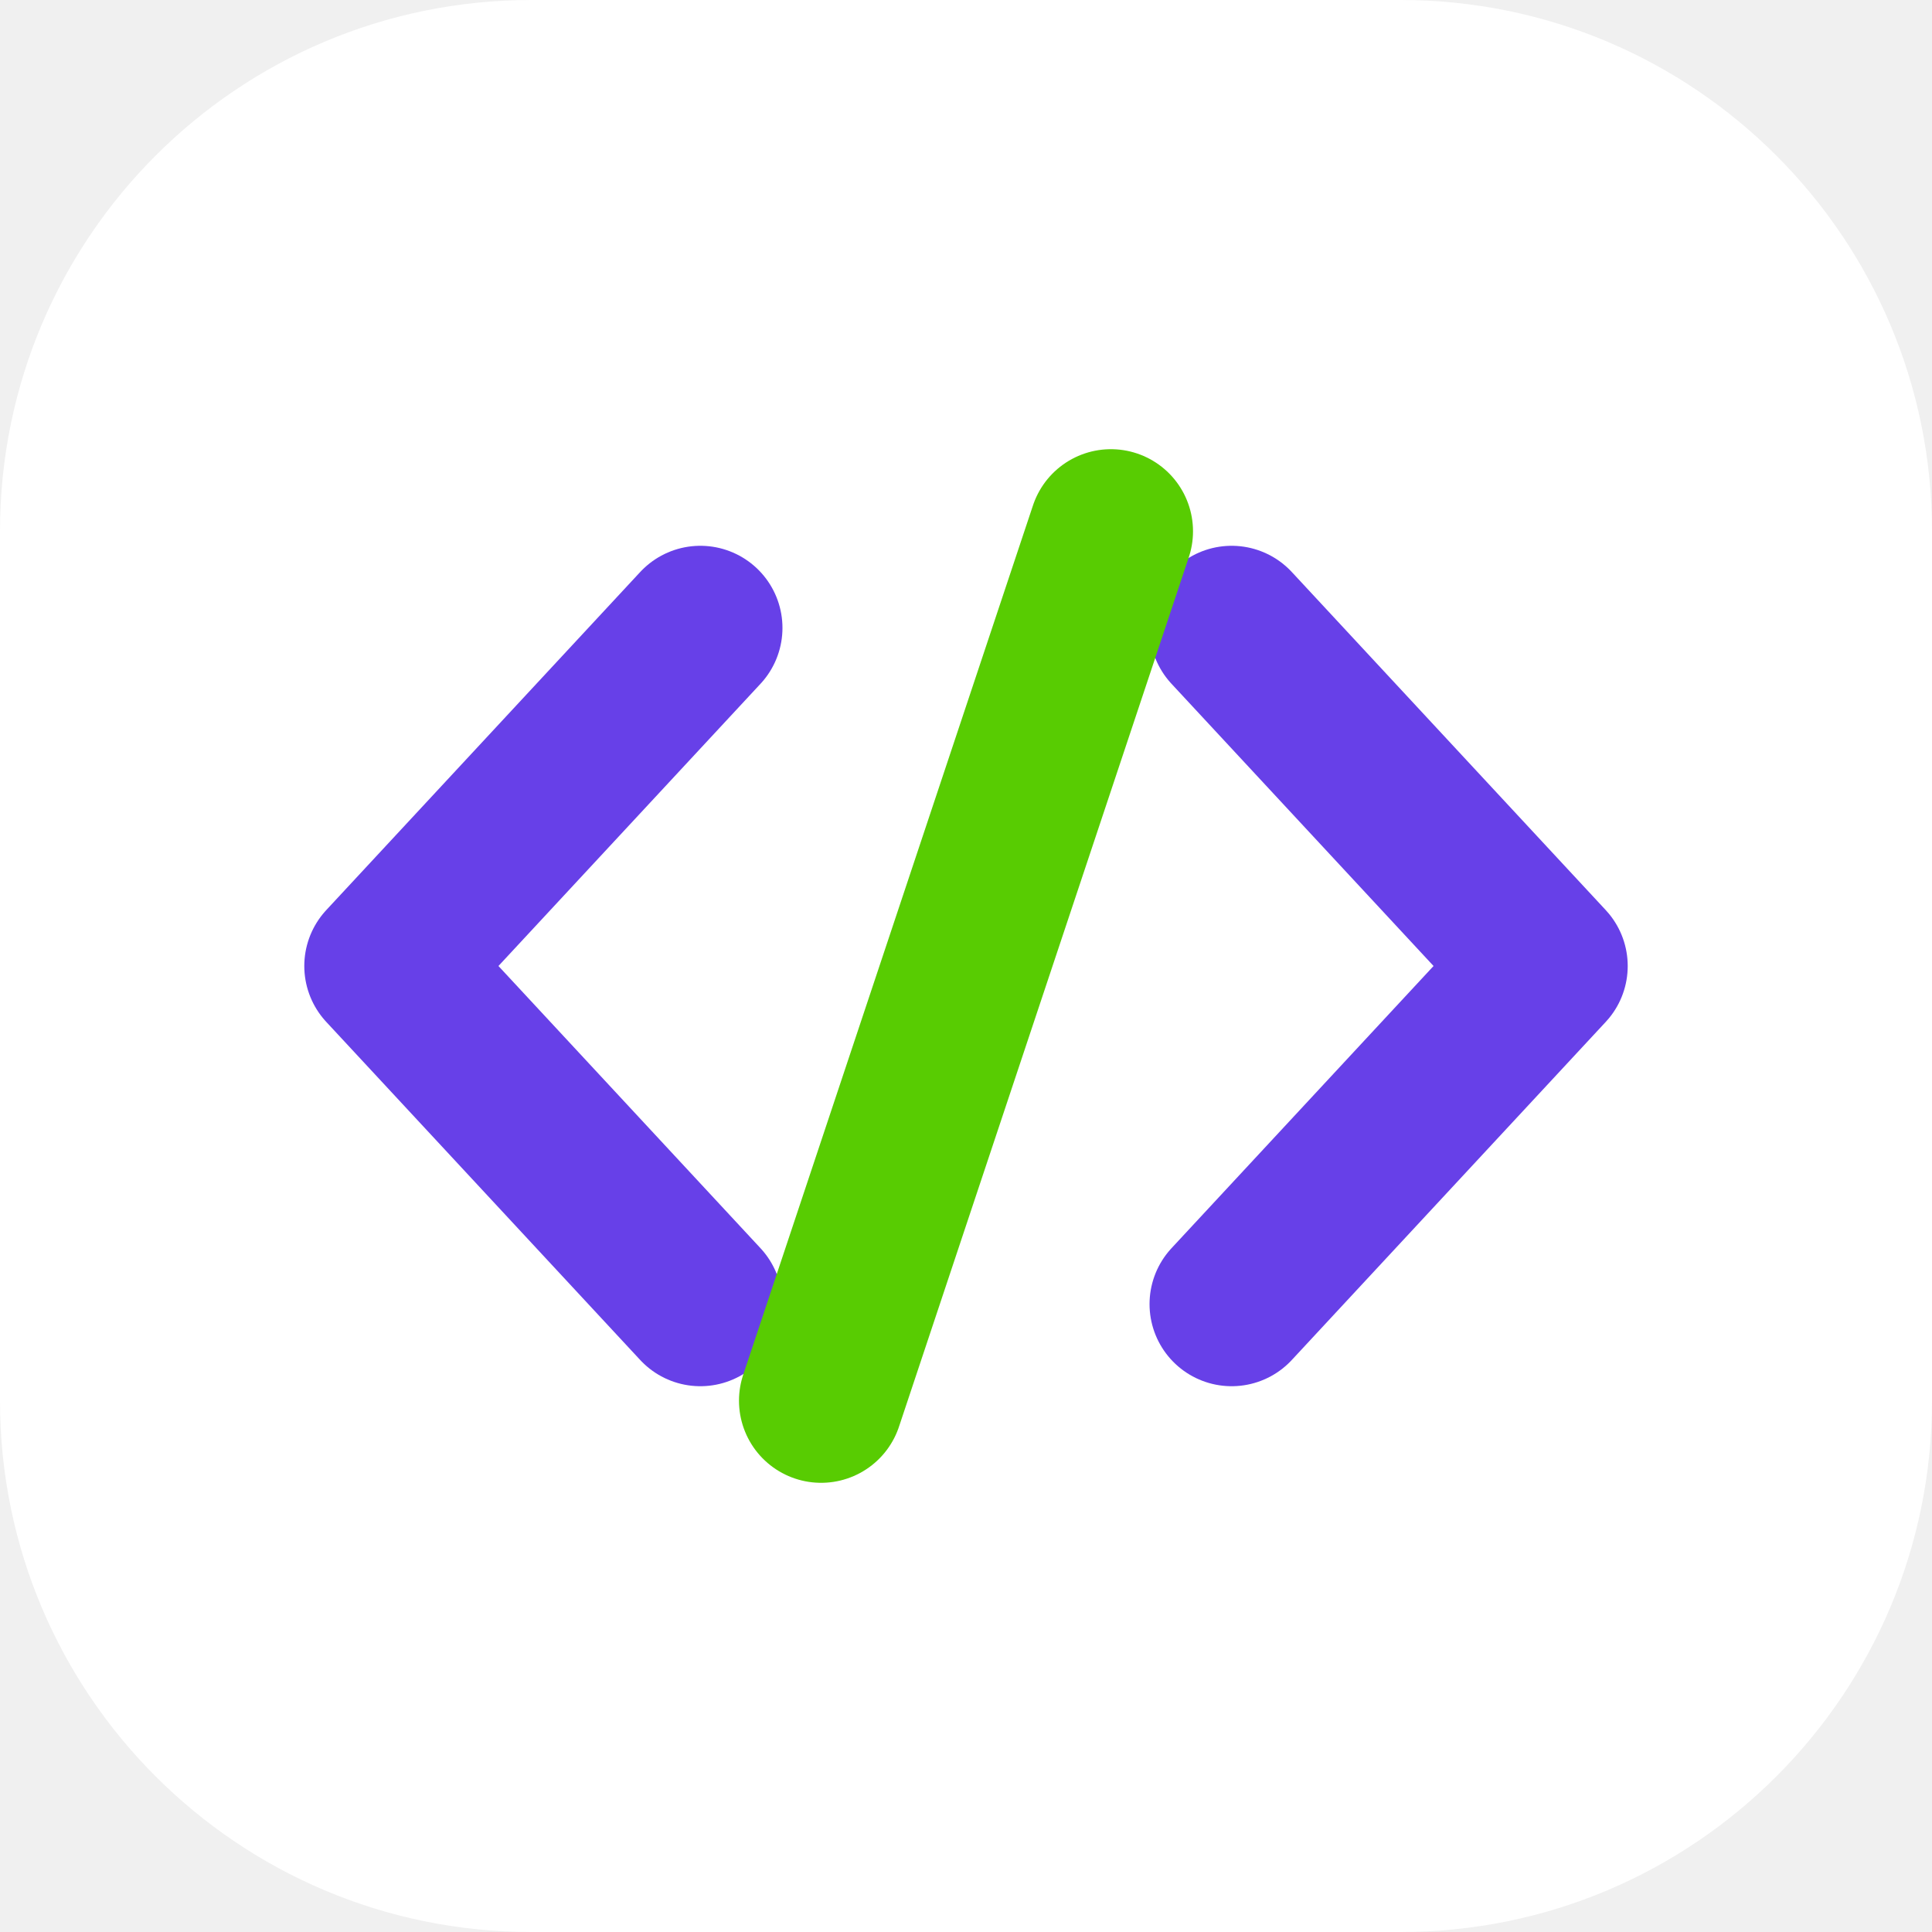
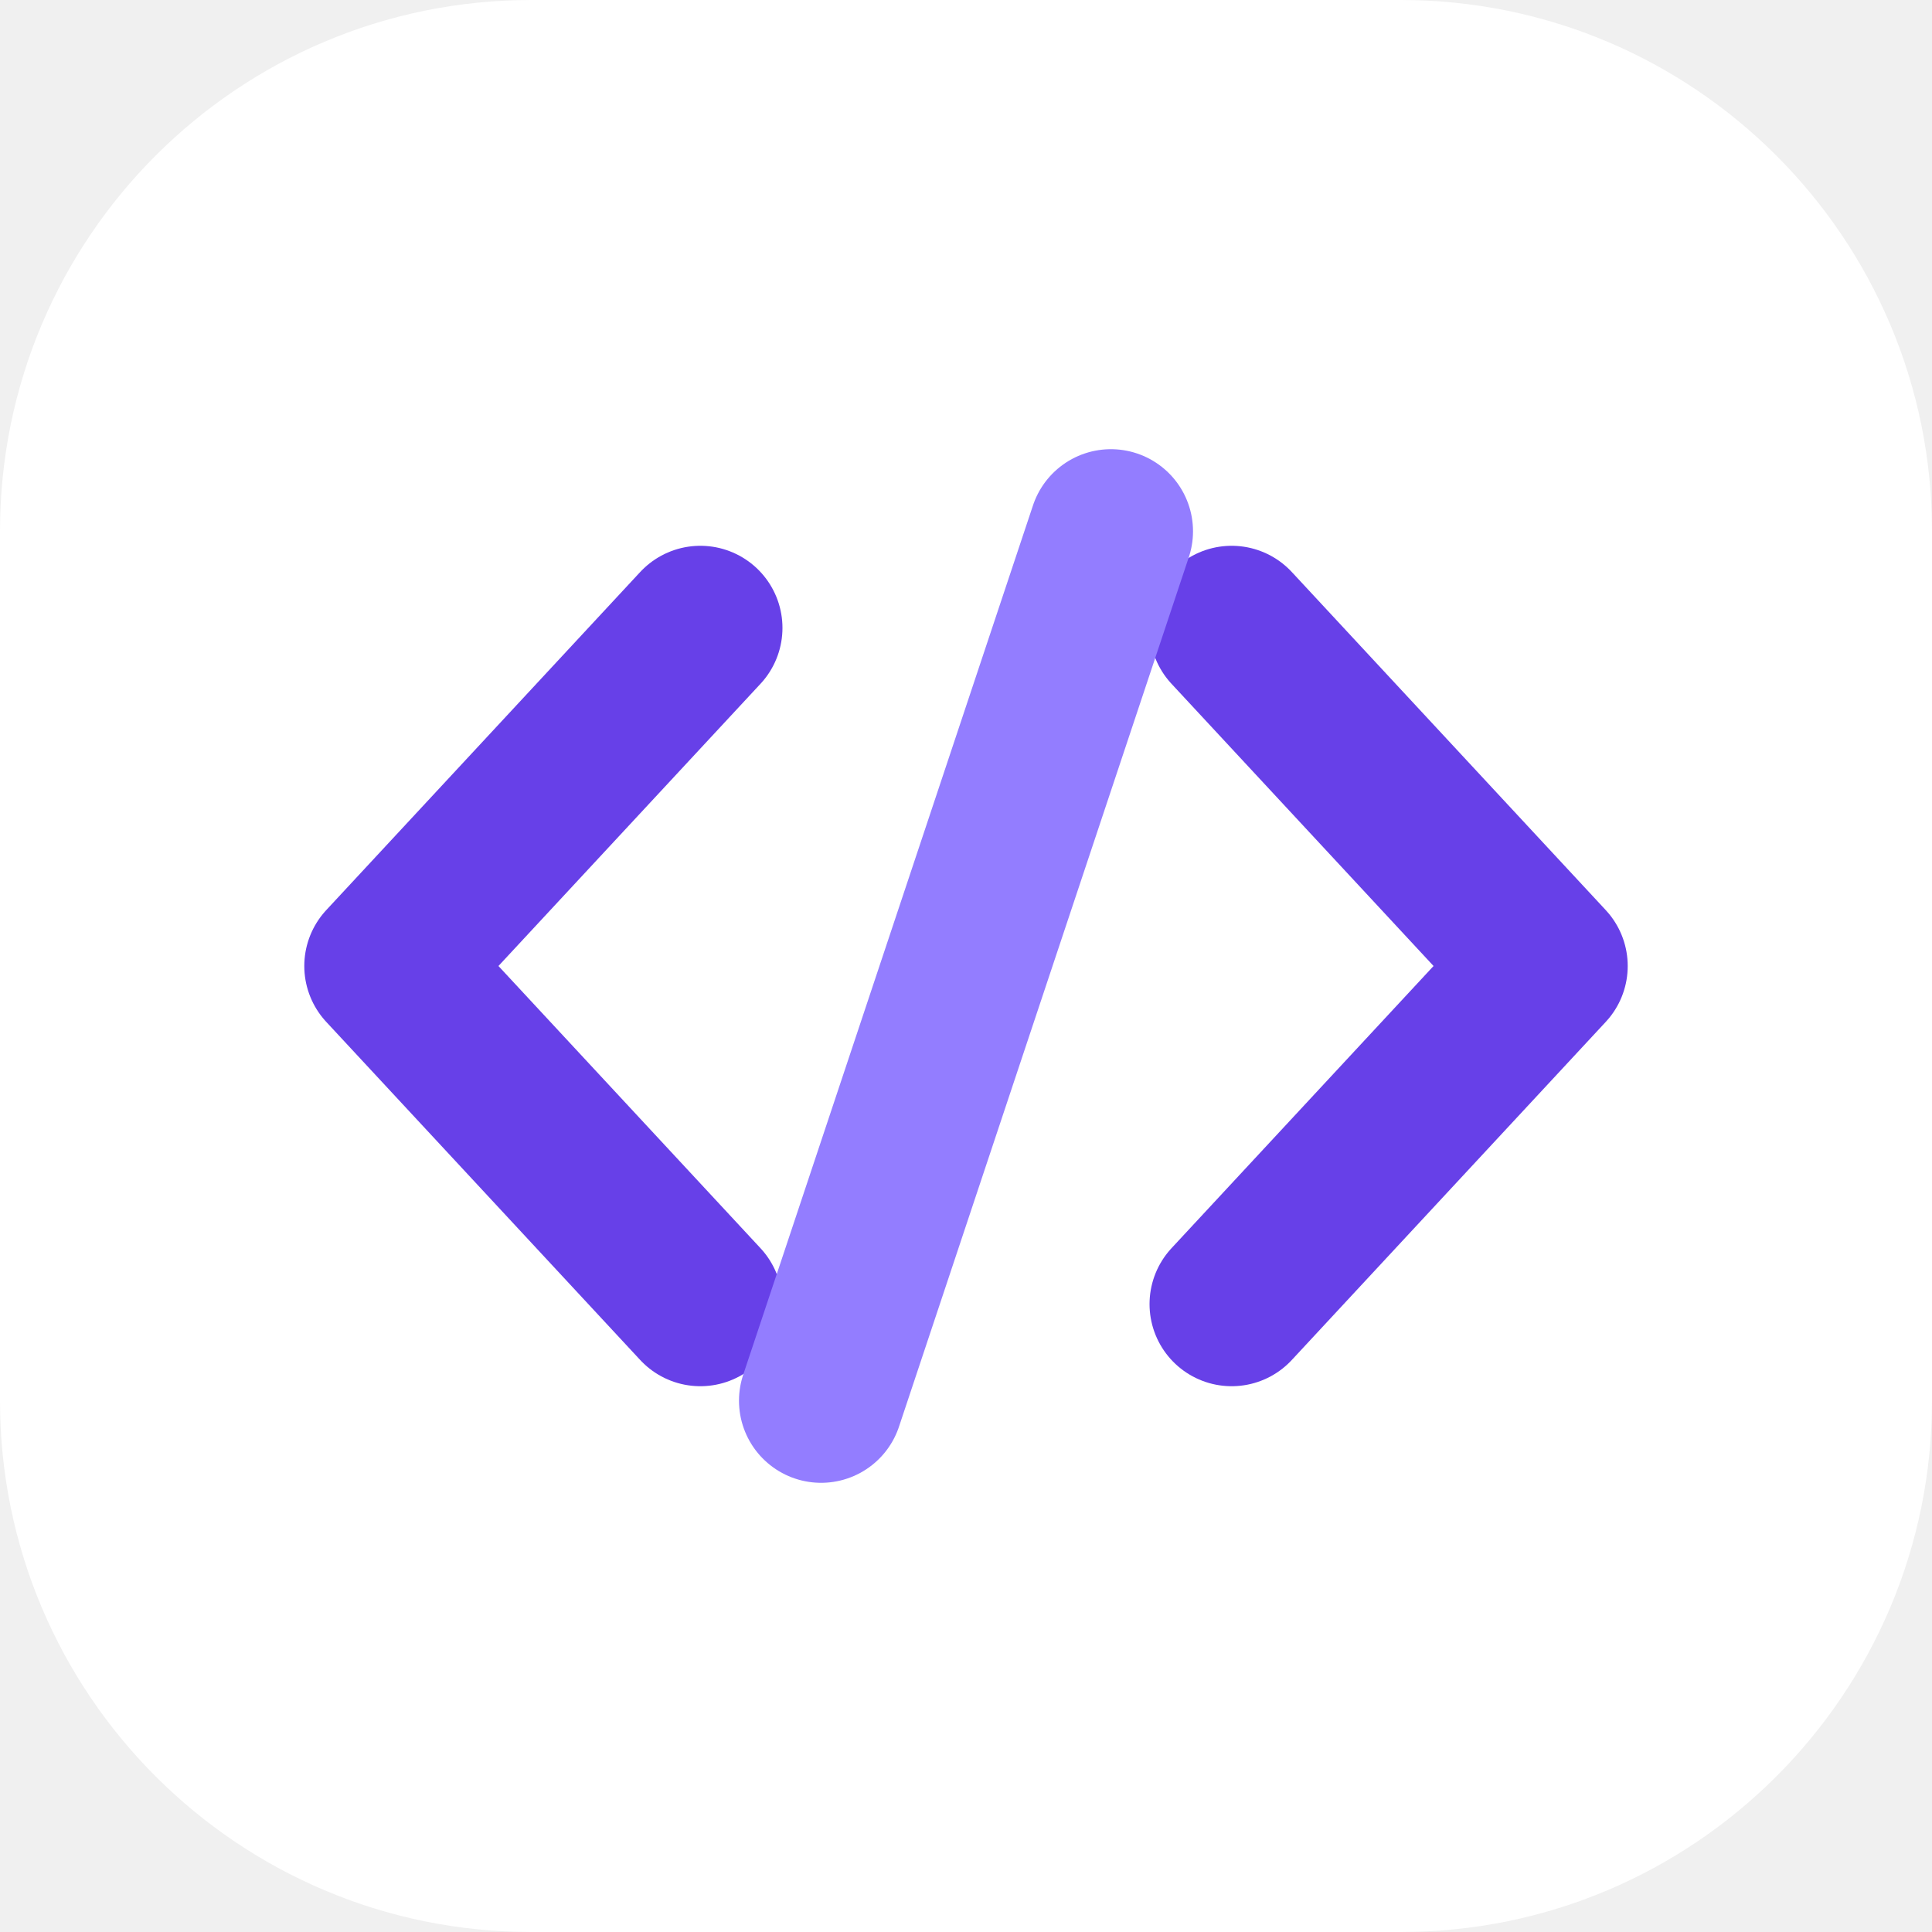
<svg xmlns="http://www.w3.org/2000/svg" width="40" height="40" viewBox="0 0 40 40" role="img" aria-label="GamifyDev">
  <rect width="40" height="40" rx="11" fill="#ffffff" />
  <g fill="none" stroke-linecap="round" stroke-linejoin="round" stroke-width="3.4">
    <path d="M14.5 13 L8 20 L14.5 27" stroke="#6740e8" />
    <path d="M25.5 13 L32 20 L25.5 27" stroke="#6740e8" />
-     <path d="M23 11 L17 29" stroke="#58cc02" />
+     <path d="M23 11 L17 29" stroke="#937dff" />
  </g>
</svg>
